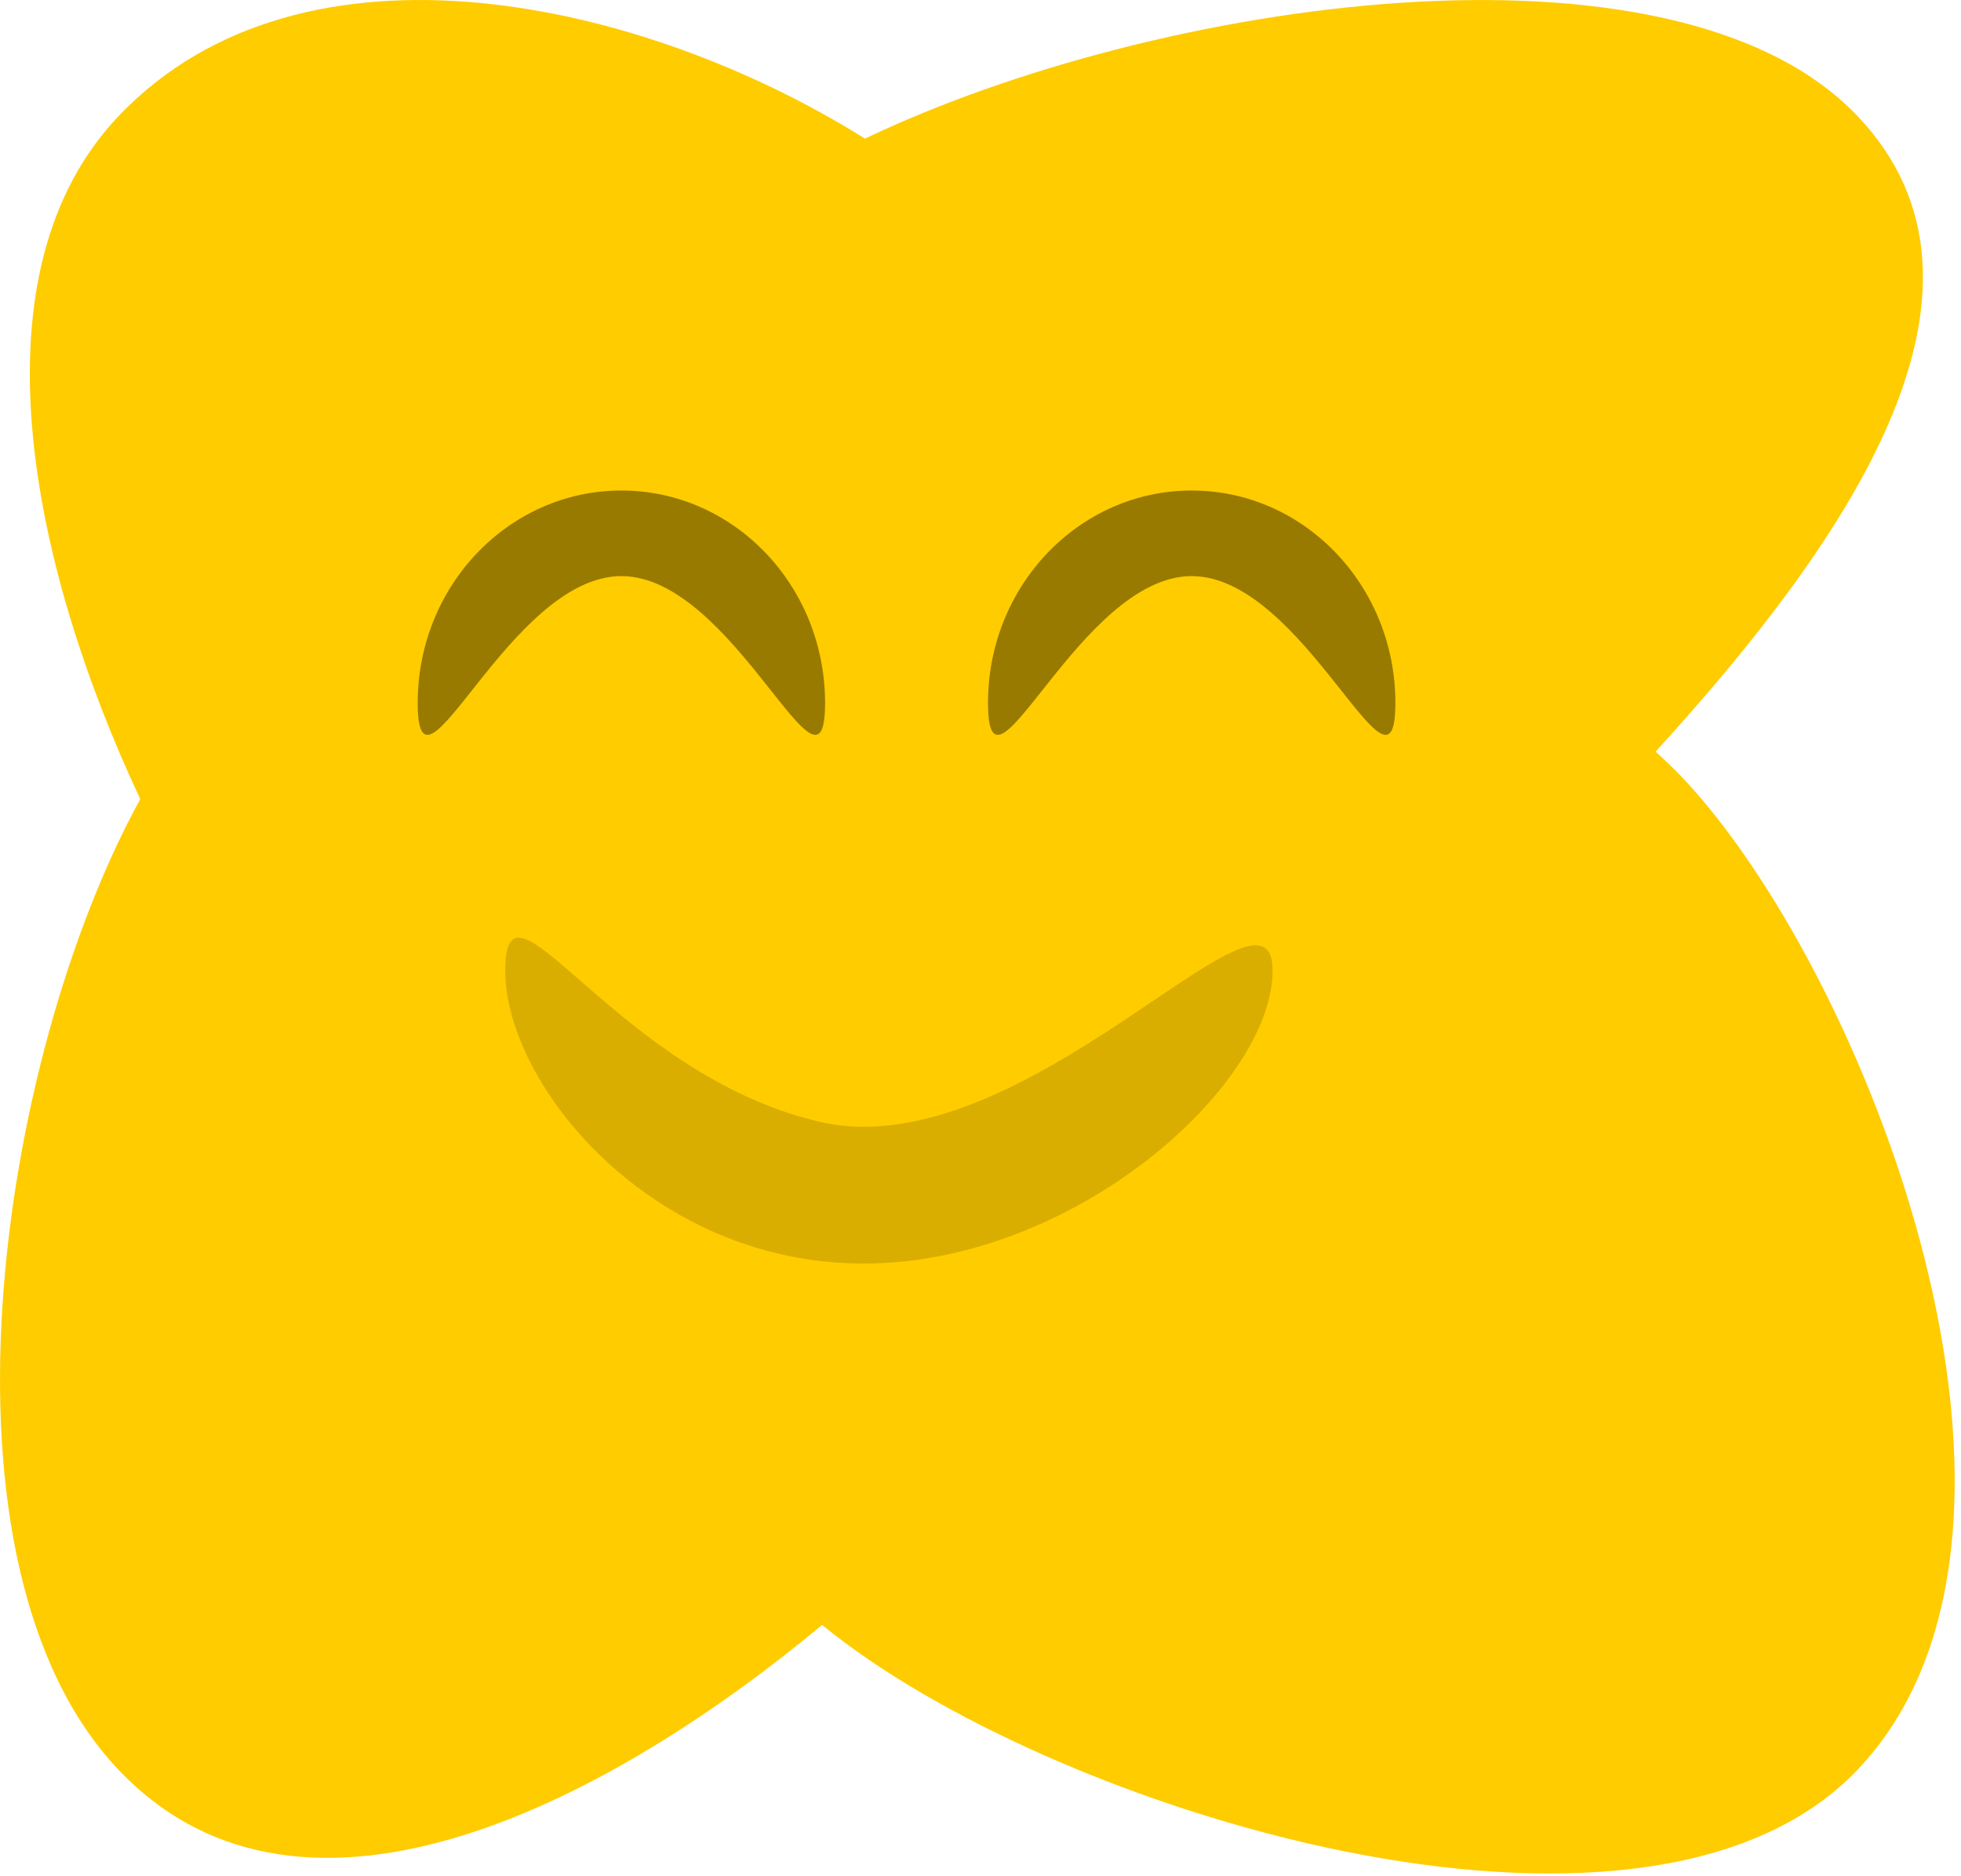
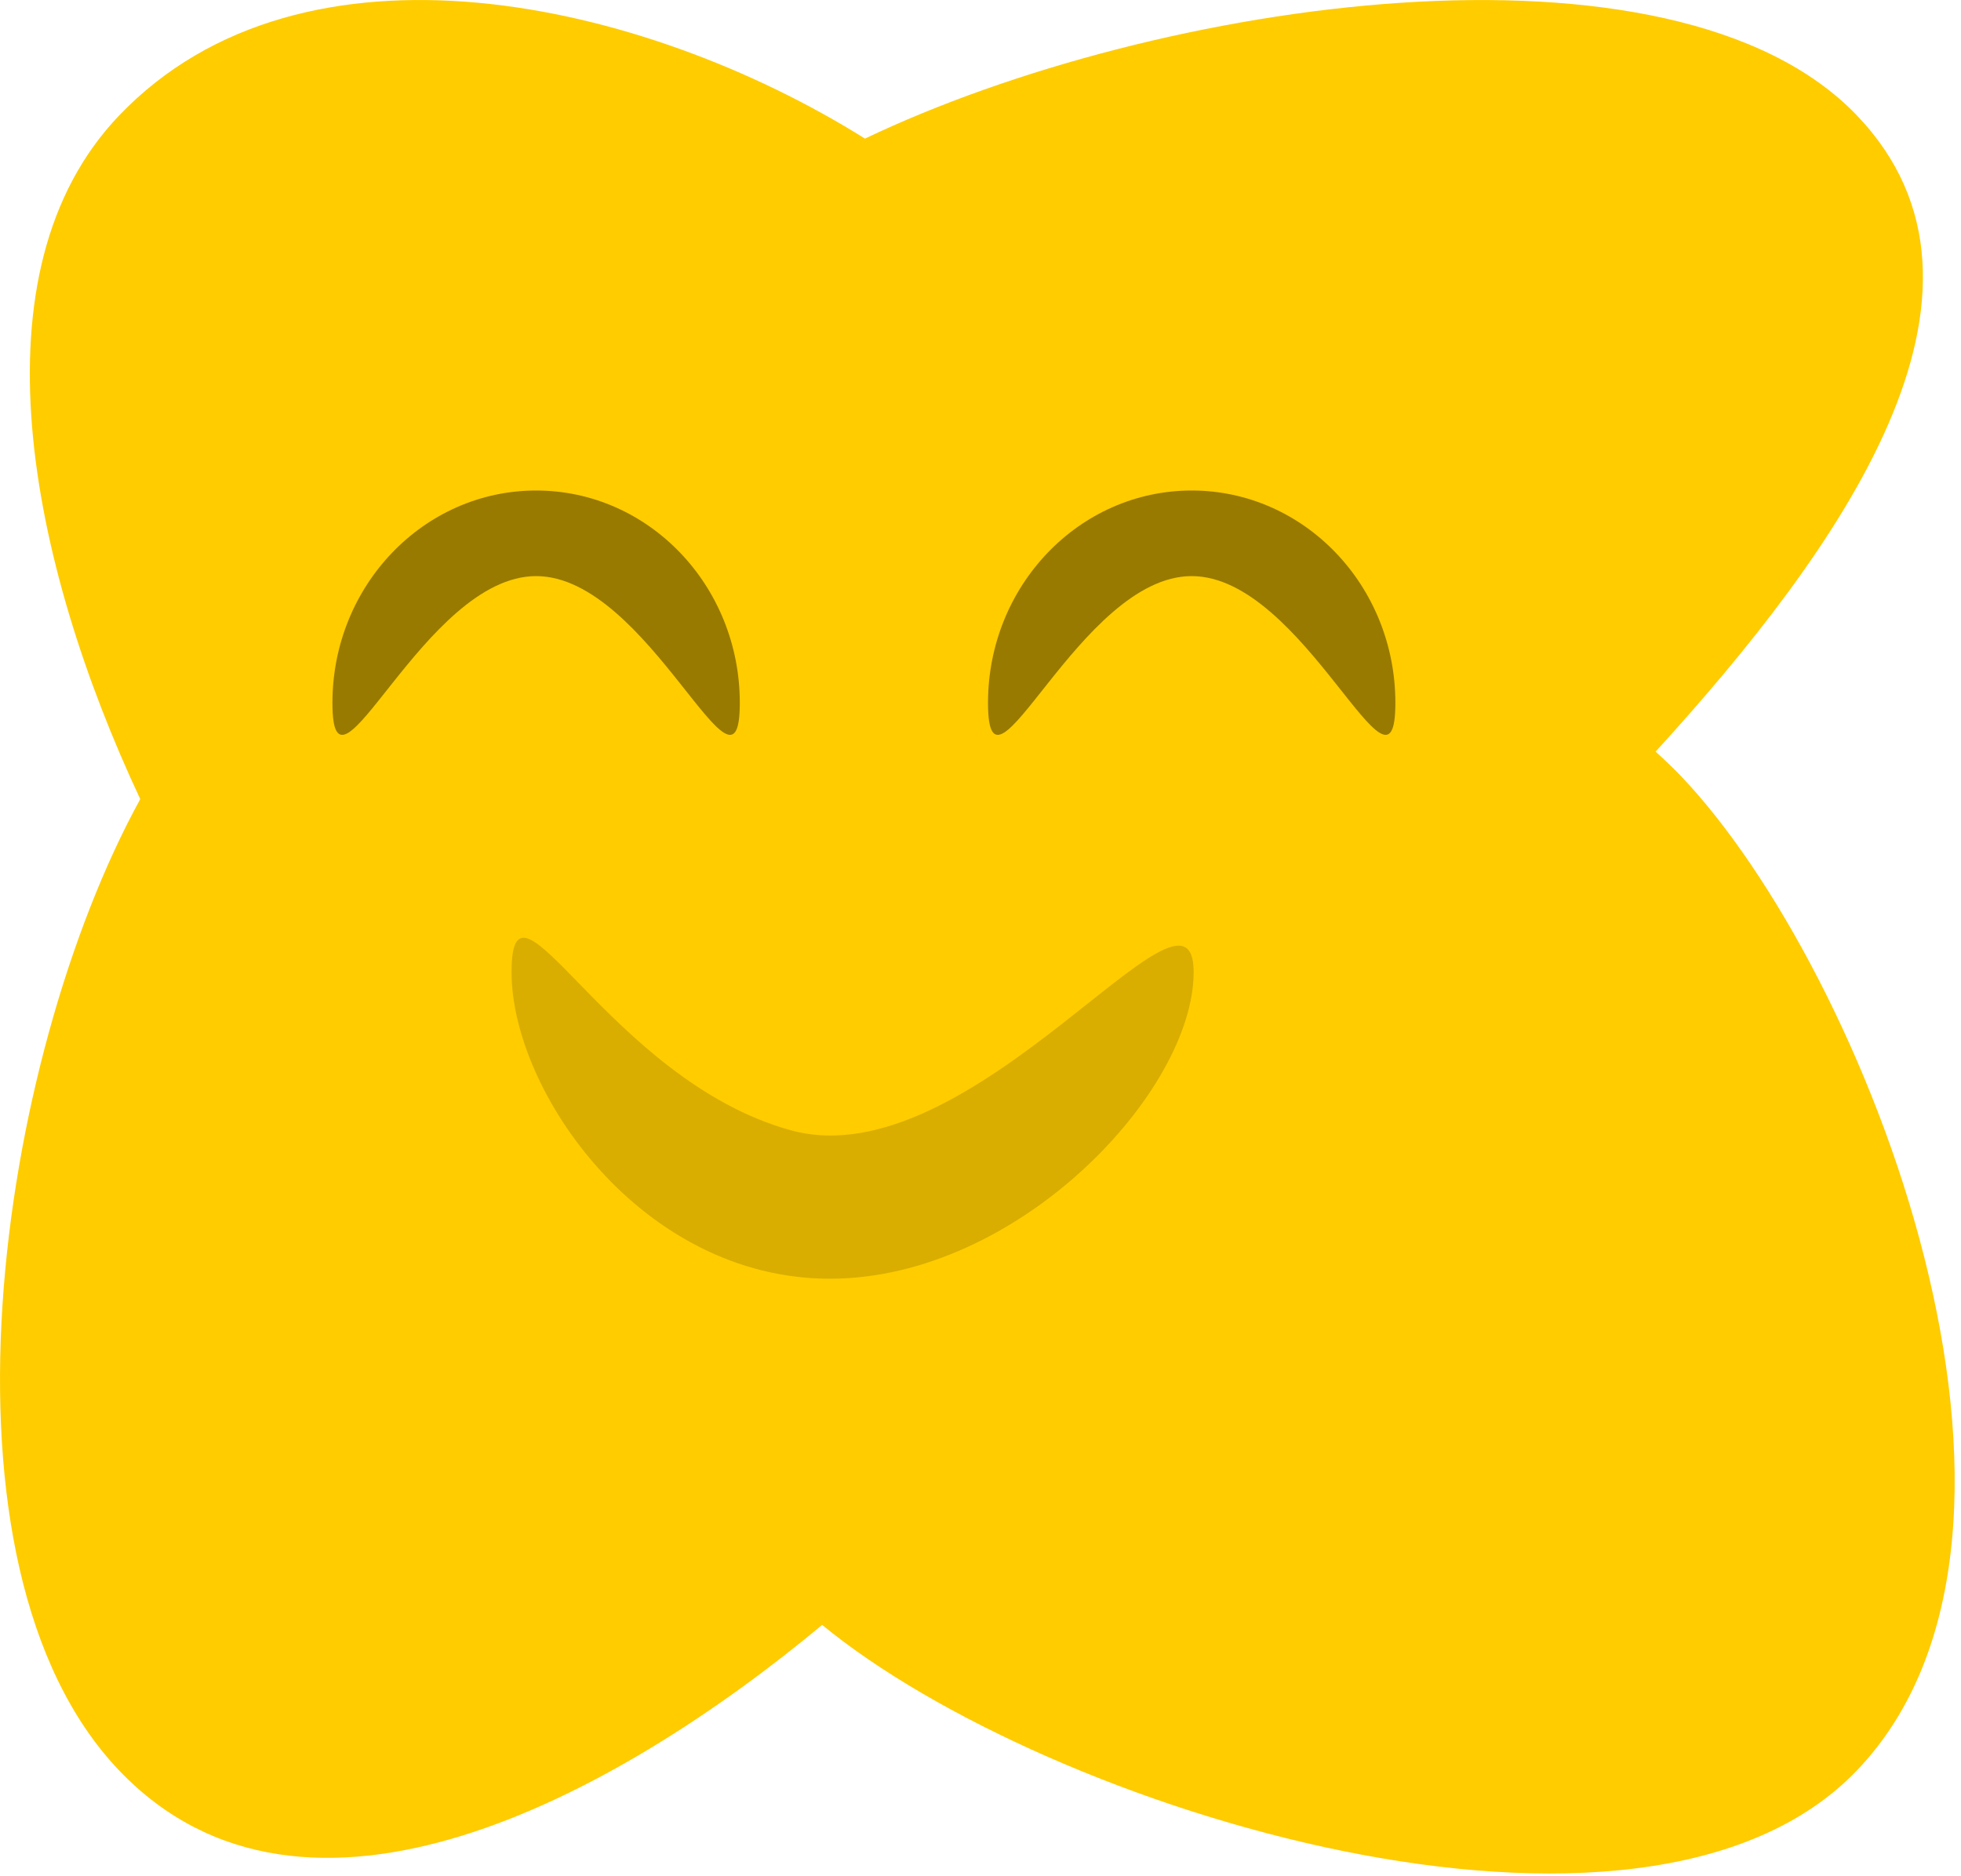
<svg xmlns="http://www.w3.org/2000/svg" width="23" height="22" viewBox="0 0 23 22" fill="none">
  <path d="M10.145 1.626C7.541 -0.005 3.557 -0.903 1.397 1.355C-0.353 3.187 0.343 6.596 1.645 9.374C-0.034 12.432 -0.904 18.36 1.399 20.77C3.576 23.048 7.195 21.097 9.643 19.061C12.279 21.229 19.263 23.4 21.78 20.767C24.456 17.969 21.893 11.383 19.711 9.099C19.616 9 19.517 8.907 19.418 8.817C21.573 6.453 23.755 3.421 21.78 1.355C19.621 -0.903 13.555 -0.004 10.145 1.626Z" fill="#FFCC00" />
-   <path d="M5.926 11.385C5.926 12.725 7.641 14.822 10.126 14.822C12.611 14.822 14.926 12.725 14.926 11.385C14.926 10.044 12.007 13.723 9.607 13.158C7.207 12.592 5.926 10.044 5.926 11.385Z" fill="black" fill-opacity="0.15" />
+   <path d="M6 11.403C6 12.805 7.524 15 9.733 15C11.943 15 14 12.805 14 11.403C14 10 11.405 13.85 9.272 13.258C7.139 12.666 6 10 6 11.403Z" fill="black" fill-opacity="0.15" />
  <path d="M11.588 8.246C11.588 9.623 12.658 6.758 13.977 6.758C15.297 6.758 16.366 9.623 16.366 8.246C16.366 6.87 15.297 5.754 13.977 5.754C12.658 5.754 11.588 6.87 11.588 8.246Z" fill="black" fill-opacity="0.4" />
-   <path d="M9.677 8.246C9.677 9.623 8.608 6.758 7.288 6.758C5.969 6.758 4.899 9.623 4.899 8.246C4.899 6.87 5.969 5.754 7.288 5.754C8.608 5.754 9.677 6.87 9.677 8.246Z" fill="black" fill-opacity="0.4" />
+   <path d="M8.677 8.246C8.677 9.623 7.608 6.758 6.288 6.758C4.969 6.758 3.899 9.623 3.899 8.246C3.899 6.87 4.969 5.754 6.288 5.754C7.608 5.754 8.677 6.87 8.677 8.246Z" fill="black" fill-opacity="0.4" />
</svg>
